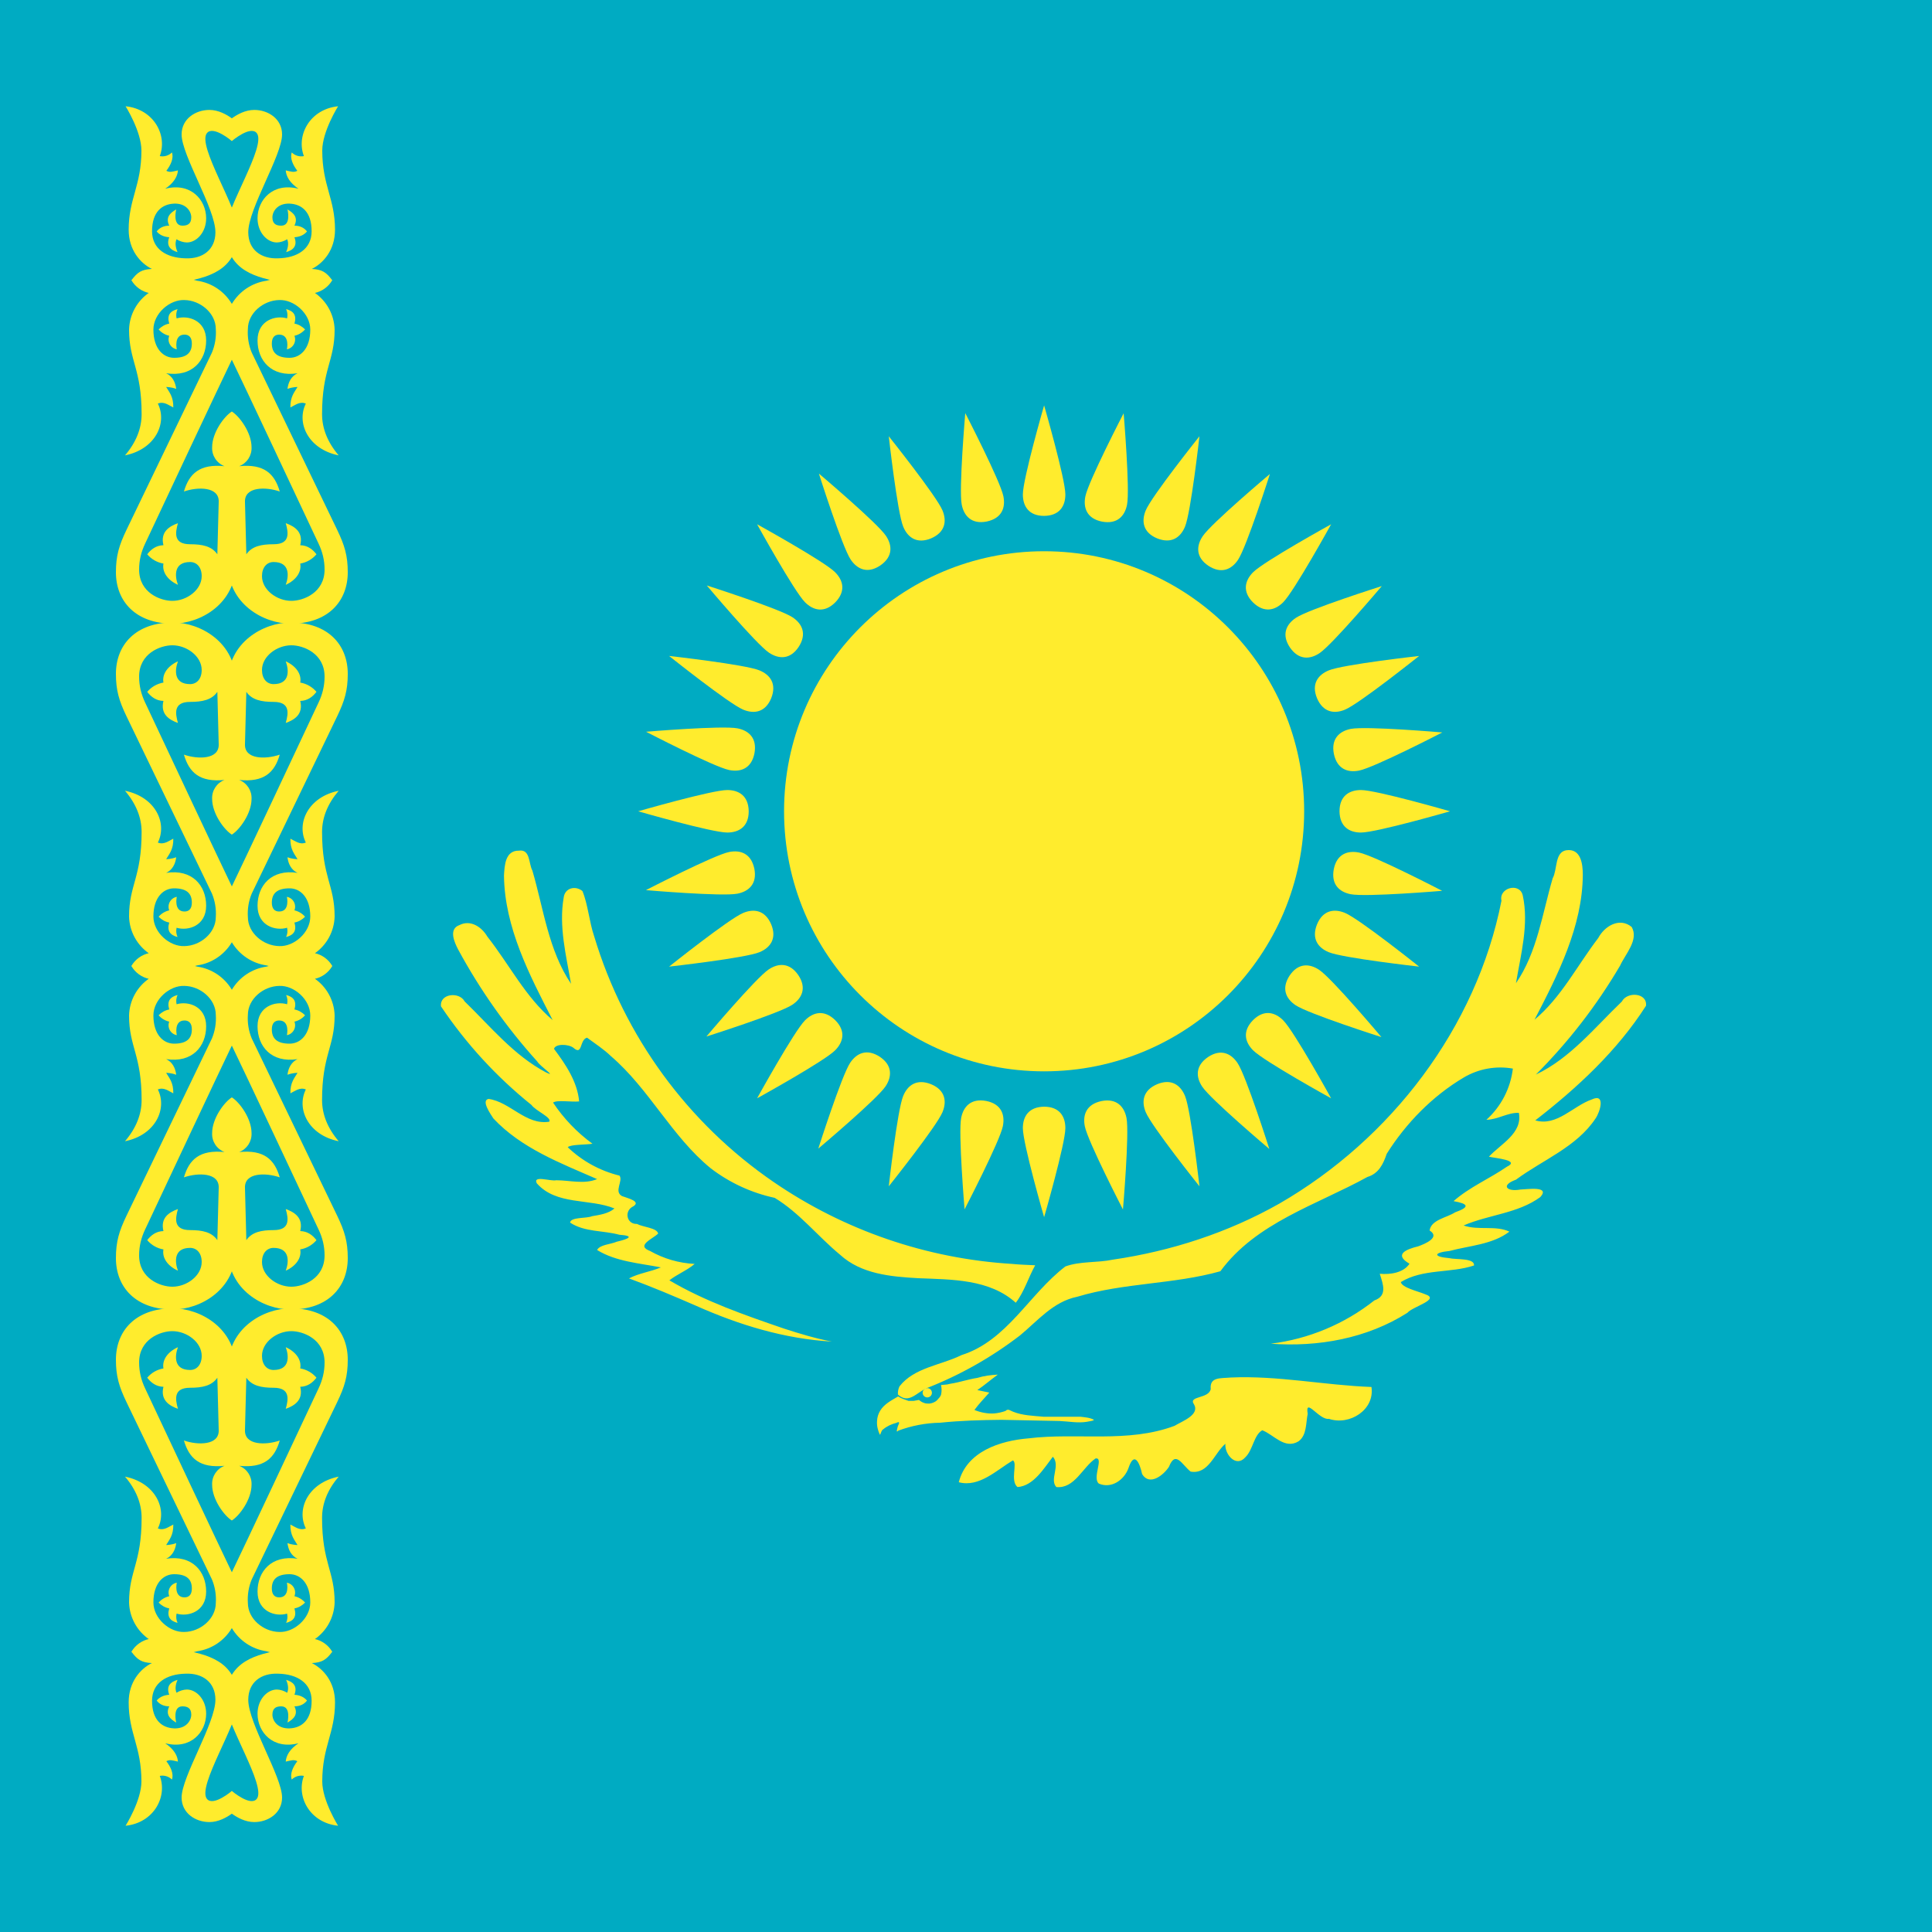
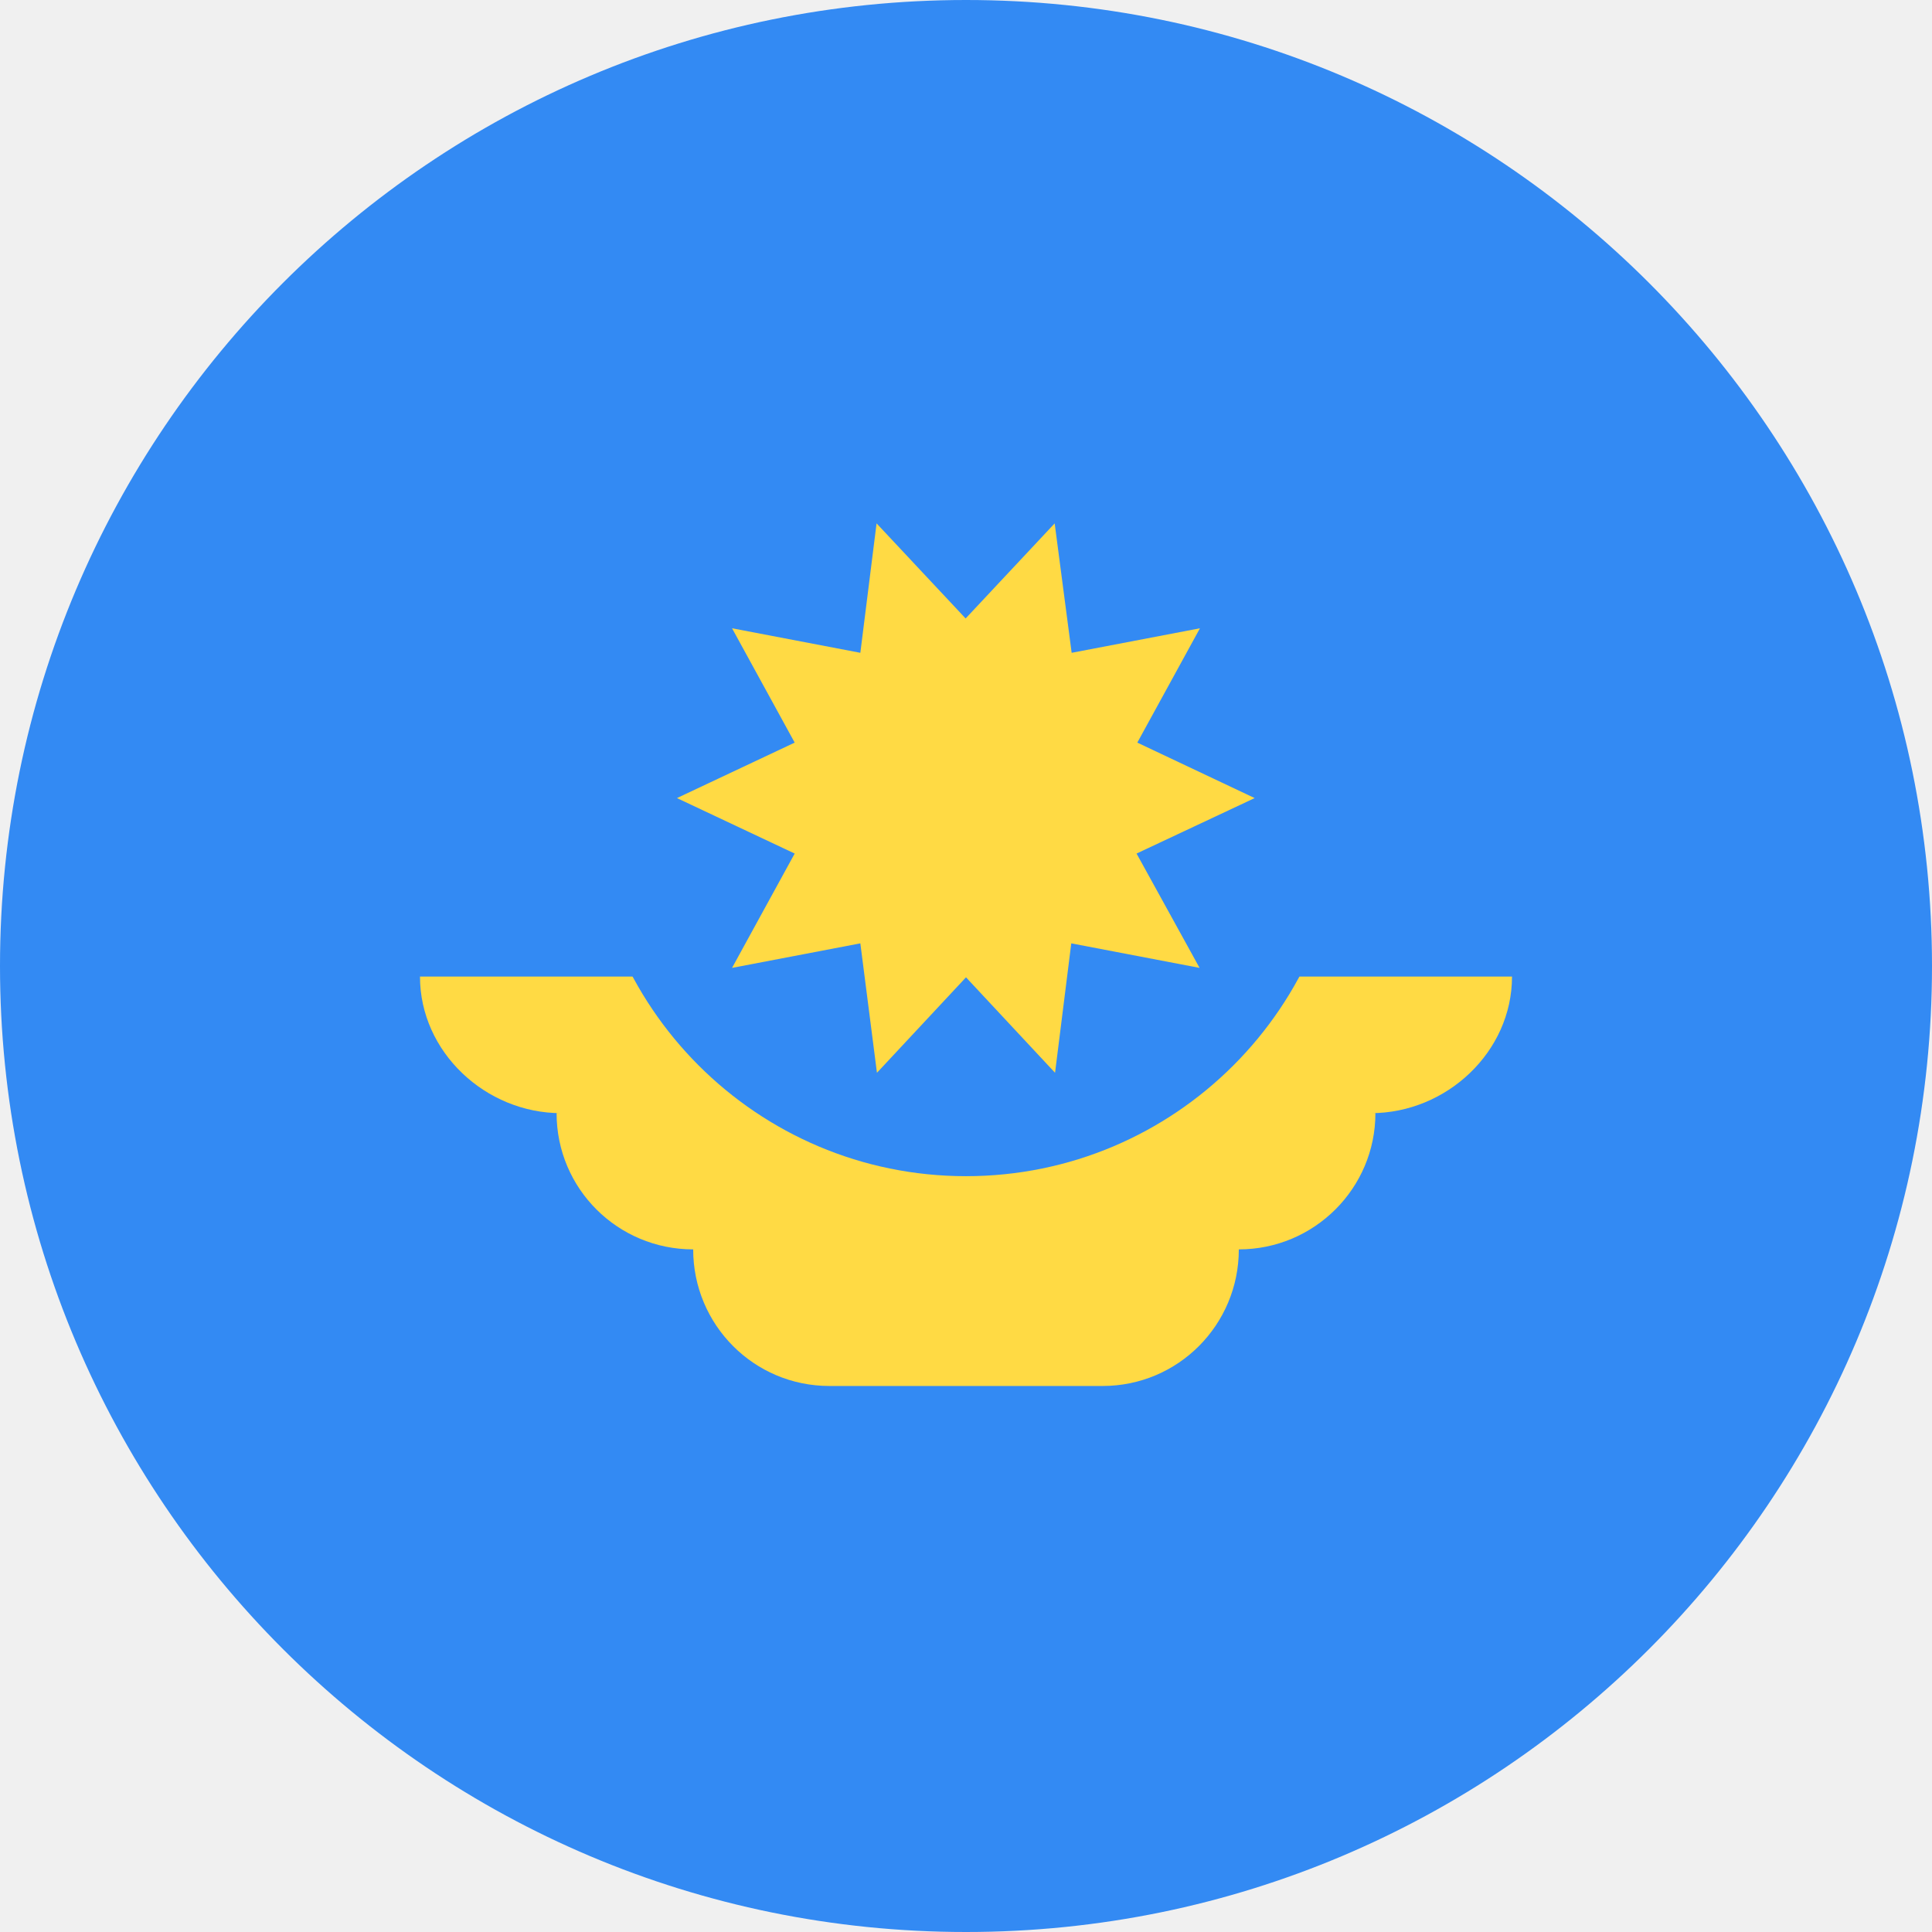
- <svg xmlns="http://www.w3.org/2000/svg" xmlns:xlink="http://www.w3.org/1999/xlink" id="flag-icons-kz" viewBox="0 0 512 512">
-   <path fill="#00abc2" d="M0 0h512v512H0z" />
-   <g fill="#ffec2d">
-     <g transform="translate(276.7 215)scale(.512)">
-       <circle r="134.6" />
-       <g id="kz-c">
-         <g id="kz-b">
-           <path id="kz-a" d="M0-152.9c8-.1 11-5.1 11-11.1 0-8-11-46.1-11-46.1S-11-172-11-164c0 6 3 11.1 11 11.1" />
-           <use xlink:href="#kz-a" width="100%" height="100%" transform="rotate(90)" />
-           <use xlink:href="#kz-a" width="100%" height="100%" transform="scale(-1)" />
-           <use xlink:href="#kz-a" width="100%" height="100%" transform="rotate(-90)" />
-         </g>
-         <use xlink:href="#kz-b" width="100%" height="100%" transform="rotate(22.5)" />
-         <use xlink:href="#kz-b" width="100%" height="100%" transform="rotate(45)" />
-         <use xlink:href="#kz-b" width="100%" height="100%" transform="rotate(67.5)" />
-       </g>
-       <use xlink:href="#kz-c" width="100%" height="100%" transform="rotate(11.3)" />
-     </g>
-     <g transform="translate(-276.5)scale(.512)">
-       <path d="M1075.8 655c-3.5 6.3-5.6 13.6-10 19.3-13.6-12.3-33.2-12-50.4-12.7-14.2-.8-29.6-2.1-40.6-12.2-11.5-9.5-21-21.7-33.8-29.4a83.2 83.2 0 0 1-33.1-15.3c-20.2-16.5-31.8-41-51.6-58-3.7-3.6-8.2-6.5-12.4-9.6-4 1-2.2 9.6-7.1 5.2-2.7-2-9.4-2.1-10 .6 6 8 12.1 17 13 27.2-4.2.4-11.5-.9-13.5.6a84.3 84.3 0 0 0 20.4 21.3c-3.8.6-11.3.3-12.8 1.8a59 59 0 0 0 26.8 14.7c2 2.8-3.1 8.2 1.3 10.6 2.5 1 10.9 2.8 5.1 5.7-4 2.6-2.5 8.9 2.6 8.7 3.2 1.7 10.4 2 11 5-2.9 2.8-11.7 6.2-4.2 9a52 52 0 0 0 23.1 6.7c-4 3.4-9 5.3-13.1 8.5 18.5 10.9 39 18 59.4 25 8 2.6 16.3 5.1 24.7 6.7-24.4-1.4-48-8.6-70.2-18.5-11.5-5-23-9.9-34.8-14.2 5.1-2.7 11.1-3.4 16.5-5.7-11.2-2.2-23.3-3-33-9 1.4-2.8 7-2.9 10.2-4.3 6-1.4 9.6-3 1.3-3.6-8.4-2.3-18-1.3-25.5-6.3.5-3 8.3-2 11.4-3.3 4-.7 8.4-1.3 11.6-4-13-5.3-30-1.5-40.2-13-2.3-4.4 7.3-.9 10-1.6 7 0 14.5 2.2 21.2-.6-19-8.3-39.3-16-53.7-31.4-1.6-2.5-6.4-9.3-2.5-10.1 11.2 1.5 19.3 13.7 31.4 11.8 1.6-2.1-7-5.6-9.2-8.7a229.4 229.4 0 0 1-46.8-51c-.8-6.7 9.5-7.7 12.2-2.6 13.4 13 25.5 28 42.2 36.8 6 2.9-3.4-3.4-4.6-5.7a298.7 298.7 0 0 1-40.9-57.9c-2-3.8-5.1-10.7.7-12.7 5.7-2.9 11.5 1 14.4 6 11.3 14.3 19.7 31.3 33.8 43.2-12-23.3-24.9-48-25.2-74.8.3-5.2.6-13 7.7-12.9 6-.9 5 6.7 7 10.3 5.8 19.8 8.3 41.2 20 58.6-2.5-14.6-6.4-29.7-3.8-44.6.6-5 6-6.4 9.7-3.4 2.9 7 3.5 15.9 6.1 23.5a237 237 0 0 0 93 127.2 244.7 244.7 0 0 0 123.3 42.3c4 .4 8 .5 11.9.7m136.4 91.1c-7.2 4.4-12.8-3.4-18.8-5.7-4.4 2.4-4.8 10.2-8.8 14-4.8 5.5-10.8-1.6-10.3-7-5.8 4.9-8.7 16-18 14.4-4.5-3.6-7.8-11.2-11.2-2.5-2.7 4.2-10 10.2-13.9 3.8-1.2-5.6-4-12.2-7-3.3-2.2 6.4-9 11-15.4 8.2-3.6-2.9 2.8-13.7-1.7-13-6.8 4.6-10.8 15.7-20.3 14.8-3.7-4 2.3-11.1-1.8-15.7-4.7 6.1-10 15.1-18.3 15.7-4-3.2.2-12.5-2.4-13.8-8.4 5-17.4 14.1-28 11.3 4.1-16 21.5-21.5 36-22.7 25.1-3.1 51.5 2.6 75.7-6.5 3.9-2.4 13.3-5.7 10-11.2-3-4.4 7.7-2.7 8.7-7.8-.6-6.4 5-5.5 10.4-6 24.4-1.1 48.5 4 72.8 4.9 1.8 11.8-11.3 20.1-22 16.5-5 .8-12.5-11.6-11-2.6-1 4.8-.4 11-4.7 14.2m-207.4-24.2c5.6 5.1 9.6-1 14.9-3.3a197 197 0 0 0 48.3-27.3c9.2-7.6 17.2-17.5 29.6-20 24.2-7.3 49.9-6.4 74.1-13.2 18.5-25.2 49.8-34.3 76.1-48.8 5.9-1.8 8.2-6.7 10-12 10-15.9 23.7-29.9 39.9-39.5a37.2 37.2 0 0 1 25.4-4.6 42.4 42.4 0 0 1-13.7 26.5c5.9-.1 11-3.8 16.8-3.6 2 10.6-9.4 16.1-15.5 22.7 3.4.8 16.4 1.8 9.3 5.2-9 6.2-19.3 10.5-27.6 17.8 7.7 1.4 8.6 3 .8 5.8-4.3 2.8-12.4 3.8-13.2 9.4 5.8 3.6-2.6 7-5.9 8.2-6.2 1.5-12.8 4.2-4.5 9-3.1 4.7-9.9 5.7-15.4 5.2 1.7 5.4 4.1 11.4-2.8 13.8a107.7 107.7 0 0 1-53.6 22.4c24.5 1.8 49.8-2.7 70.7-16 2.8-3.3 17.3-6.9 9.2-9.6-3.8-1.6-12-3.4-12.6-6.3 11.4-7 25.7-4.5 37.9-8.6.3-4-9.3-2.9-12.9-3.8-8.5-.7-8-2.9.2-3.7 10.4-2.8 22.2-3.3 31-10-7.1-3.4-16.1-.5-23.7-3.2 12.9-5.6 28.1-6.2 39.7-14.7 5.3-5.9-6.8-4-10.3-3.9-7.1 1.3-10.4-2.2-2.3-5.1 13.9-10.3 31.4-16.9 41.2-31.7 2.3-3.3 5.4-13.3-2-9.8-9.6 3.3-18.1 14.1-29.2 10.8 21.8-16.9 42.4-36 57.3-59.3.8-6.8-9.8-7.5-12.5-2.2-14 13.4-26.6 29.3-44.5 37.8a280.6 280.6 0 0 0 43.6-56.4c2.7-6 9.8-13.3 6-20-6.3-5.2-14.1-.4-17.3 5.7-10.9 14.2-19.1 30.7-33 42.3 12.1-23.3 24.8-48.2 25-75 0-5.6-1-13.8-8.6-12.7-6 1-4.5 10-7 14.5-5.4 18.4-8 38.3-19 54.3 2.5-14.9 6.8-30.5 3.5-45.5-1.6-6.8-12.5-3.9-11 2.8-13 65.9-57.3 123.5-115 156.8-26.5 15-56 24.6-86.2 29-8 1.7-16.8.7-24.5 3.5-18.8 14.3-30.1 38.4-53.8 45.9-10.7 5.3-24.5 6.4-32.1 16.2a8.6 8.6 0 0 0-.8 4.2m51.7-10.3c-3.6.2-7.1.6-10.6 1.7-4.7.7-9.2 2.3-13.8 3l-1.9.4-3.1.3a10.9 10.9 0 0 1 0 5.1 6 6 0 0 1-1.4 2c-.6.8-1.3 1.4-2.2 1.8a7 7 0 0 1-2.6.7c-.9 0-1.8 0-2.7-.4-.9-.3-1.7-.8-2.5-1.5l-2.8.5h-2.6l-2.8-1a16.1 16.1 0 0 1-2.6-1.3c-3.4 2-7.2 3.9-9.3 7.4a11 11 0 0 0-1.6 5.3c-.2 2.4.4 4.8 1.4 7 .4.6.7-2.3 1.8-2.7 1.9-1.6 4.3-2.7 6.7-3.3 2-1 1.7 0 .9 1.6-.2.9-1.3 4 .2 2.4a65 65 0 0 1 21.6-4.1c10.6-1.1 21.2-1.4 31.8-1.5l30 .6c4.8.2 9.6 1.2 14.3.4 1.1-.3 2.9-.3 3.6-1-2.2-1.2-4.7-1.3-7-1.6h-19.1c-5.3-.5-10.8-.6-15.8-2.6-1.4-.5-2.6-1.8-3.9-.4a24 24 0 0 1-5.9 1.3c-3.5.2-7-.5-10.2-1.8 2.3-3.2 5.1-6 7.7-9l-6.2-1.3c3.7-2.5 7-5.4 10.6-8" />
-       <circle cx="1020" cy="720.9" r="2.4" />
-       <circle cx="1019.8" cy="720.5" r="1" stroke="#ffec2d" stroke-width=".4" />
-     </g>
-     <g transform="scale(.512)">
-       <g id="kz-f">
-         <g id="kz-e">
-           <path d="M120 73s-9.6-8.2-12.9-4.1c-5.2 6.5 16.2 39 16.2 50.4 0 18.8-12.6 23.9-28 26.5-10.4 1.8-27.3-.7-27.3-.7 3.2-4.3 5.3-5.6 10.6-5.9-6-3-12-9.8-12-20.3 0-16.1 6.6-22.8 6.6-41C73.2 68 65 55 65 55c14.6 1.5 21.8 15 17.7 25.8a7 7 0 0 0 6.3-1.9c1 3-.6 6.5-2.9 9.5 1.8 1 3.2.4 6-.2-.2 3-2 6.4-6.6 9.5 13.2-3.4 21.2 5.7 21.2 15.3 0 7.3-5 12.5-10 12.5-1.6 0-4-.7-5.3-1.7-1 2-.4 4.7.5 6.7-3.6-1-6-3.2-4.3-7.7-2.8-.2-5-1.2-6.5-3 1.5-2 3.8-3 6.5-3-2-4.2.3-6.5 3.6-8.4 0 0-2.1 8.4 3.2 8.4 2.4 0 4.6-.7 4.6-4.3 0-3.1-2.7-7.4-9-7.1-6.2.3-11.3 4.3-11.3 14.3 0 9.2 7.5 13.8 17.3 14 8.8.4 15.5-4.4 15.5-13.5C111.5 108 94 80.4 94 69.6c0-8.1 7.2-12.7 14.4-12.7 9.2 0 17 9.2 17 9.2l-5.4 6.8z" />
-           <path id="kz-d" d="M122 292.1c0 20.3-18.2 30.7-32.5 30.7-19.2 0-29.5-11.5-29.5-26.6 0-8.5 1.6-13.9 5.5-22l44.2-91.7a27 27 0 0 0 2-12.2c0-8.2-8-14.9-16.3-15-7.6-.3-16 7-16 15.3 0 10.1 5.3 14.6 10.7 14.6 6.6 0 9.2-2.7 9.2-7.4 0-3.2-1.5-4.6-3.8-4.6-5.7 0-4 7.6-4 7.6a5.2 5.2 0 0 1-3.9-7 10.2 10.2 0 0 1-5.5-3.3c1.5-1.5 3.3-2.6 5.5-3-1.3-4.4.5-6.5 4.3-7.5a7.6 7.6 0 0 0-.5 4.8c6-1.8 15.3 1 15.3 11.4s-7.2 19.1-20.7 17c3.2 1.5 4.8 4.6 5.2 8.1-2.5-1-5.2-1-5.2-1 1.6 2.7 3.8 5 3.7 10.6-2.5-1.2-4.9-3.3-8-2 5 10-1.2 23.6-17 26.8 5.8-6.8 8.6-14 8.6-21.3 0-23.5-6.5-27.4-6.5-43.8a24 24 0 0 1 10.5-19.2v.3A14 14 0 0 1 68 145a62 62 0 0 1 34 .3 25 25 0 0 1 18 12 36 36 0 0 1 0 28.9c-6.3 13-35.7 75.6-44.9 95.2-2 4.2-3.1 8.6-3.1 13.4 0 12 11 16.2 17.2 16.2 7.5 0 15.2-5.7 15.2-12.8 0-4.5-2.5-7.3-6-7.3-8.5 0-8 7.2-6.3 11.8-5.3-2.4-8.3-6.6-7.5-11a14 14 0 0 1-8.4-4.8c2-2.6 4.6-4.6 8.4-4.7-1.7-6.9 3-9.8 7.5-11.4-1.4 5-2.4 10.9 6.3 10.9 6.3 0 11.2 1 14.1 5.2l.7-27c.4-8.1-10.8-8-18-5.5 2.7-9.3 8.2-14.4 21-13.1a10 10 0 0 1-6.4-9.8c0-7.6 6.2-16 10.2-18.5l2 79z" />
-           <use xlink:href="#kz-d" width="100%" height="100%" transform="matrix(1 0 0 -1 0 645)" />
-         </g>
-         <use xlink:href="#kz-e" width="100%" height="100%" transform="matrix(-1 0 0 1 240 0)" />
-       </g>
-       <use xlink:href="#kz-f" width="100%" height="100%" transform="matrix(1 0 0 -1 0 1000)" />
-     </g>
+ <svg xmlns="http://www.w3.org/2000/svg" width="512" height="512" viewBox="0 0 512 512">
+   <mask id="a">
+     <circle cx="256" cy="256" r="256" fill="#fff" />
+   </mask>
+   <g mask="url(#a)">
+     <path fill="#338af3" d="M0 0h512v512H0z" />
+     <path fill="#ffda44" d="M400.7 258.8H111.3c0 20 17.4 36.2 37.4 36.2h-1.2c0 20 16.2 36.1 36.2 36.1 0 20 16.1 36.2 36.1 36.2h72.4c20 0 36.1-16.2 36.1-36.2 20 0 36.2-16.2 36.2-36.1h-1.2c20 0 37.4-16.2 37.4-36.2z" />
+     <path fill="#338af3" d="M356.2 211.5a100.2 100.2 0 0 1-200.4 0" />
+     <path fill="#ffda44" d="m332.5 211.5-31.3 14.7 16.7 30.3-34-6.5-4.3 34.3L256 259l-23.6 25.3L228 250l-34 6.5 16.6-30.3-31.2-14.7 31.2-14.7-16.6-30.3 34 6.5 4.3-34.3 23.6 25.2 23.6-25.2L284 173l34-6.5-16.6 30.3z" />
  </g>
</svg>
